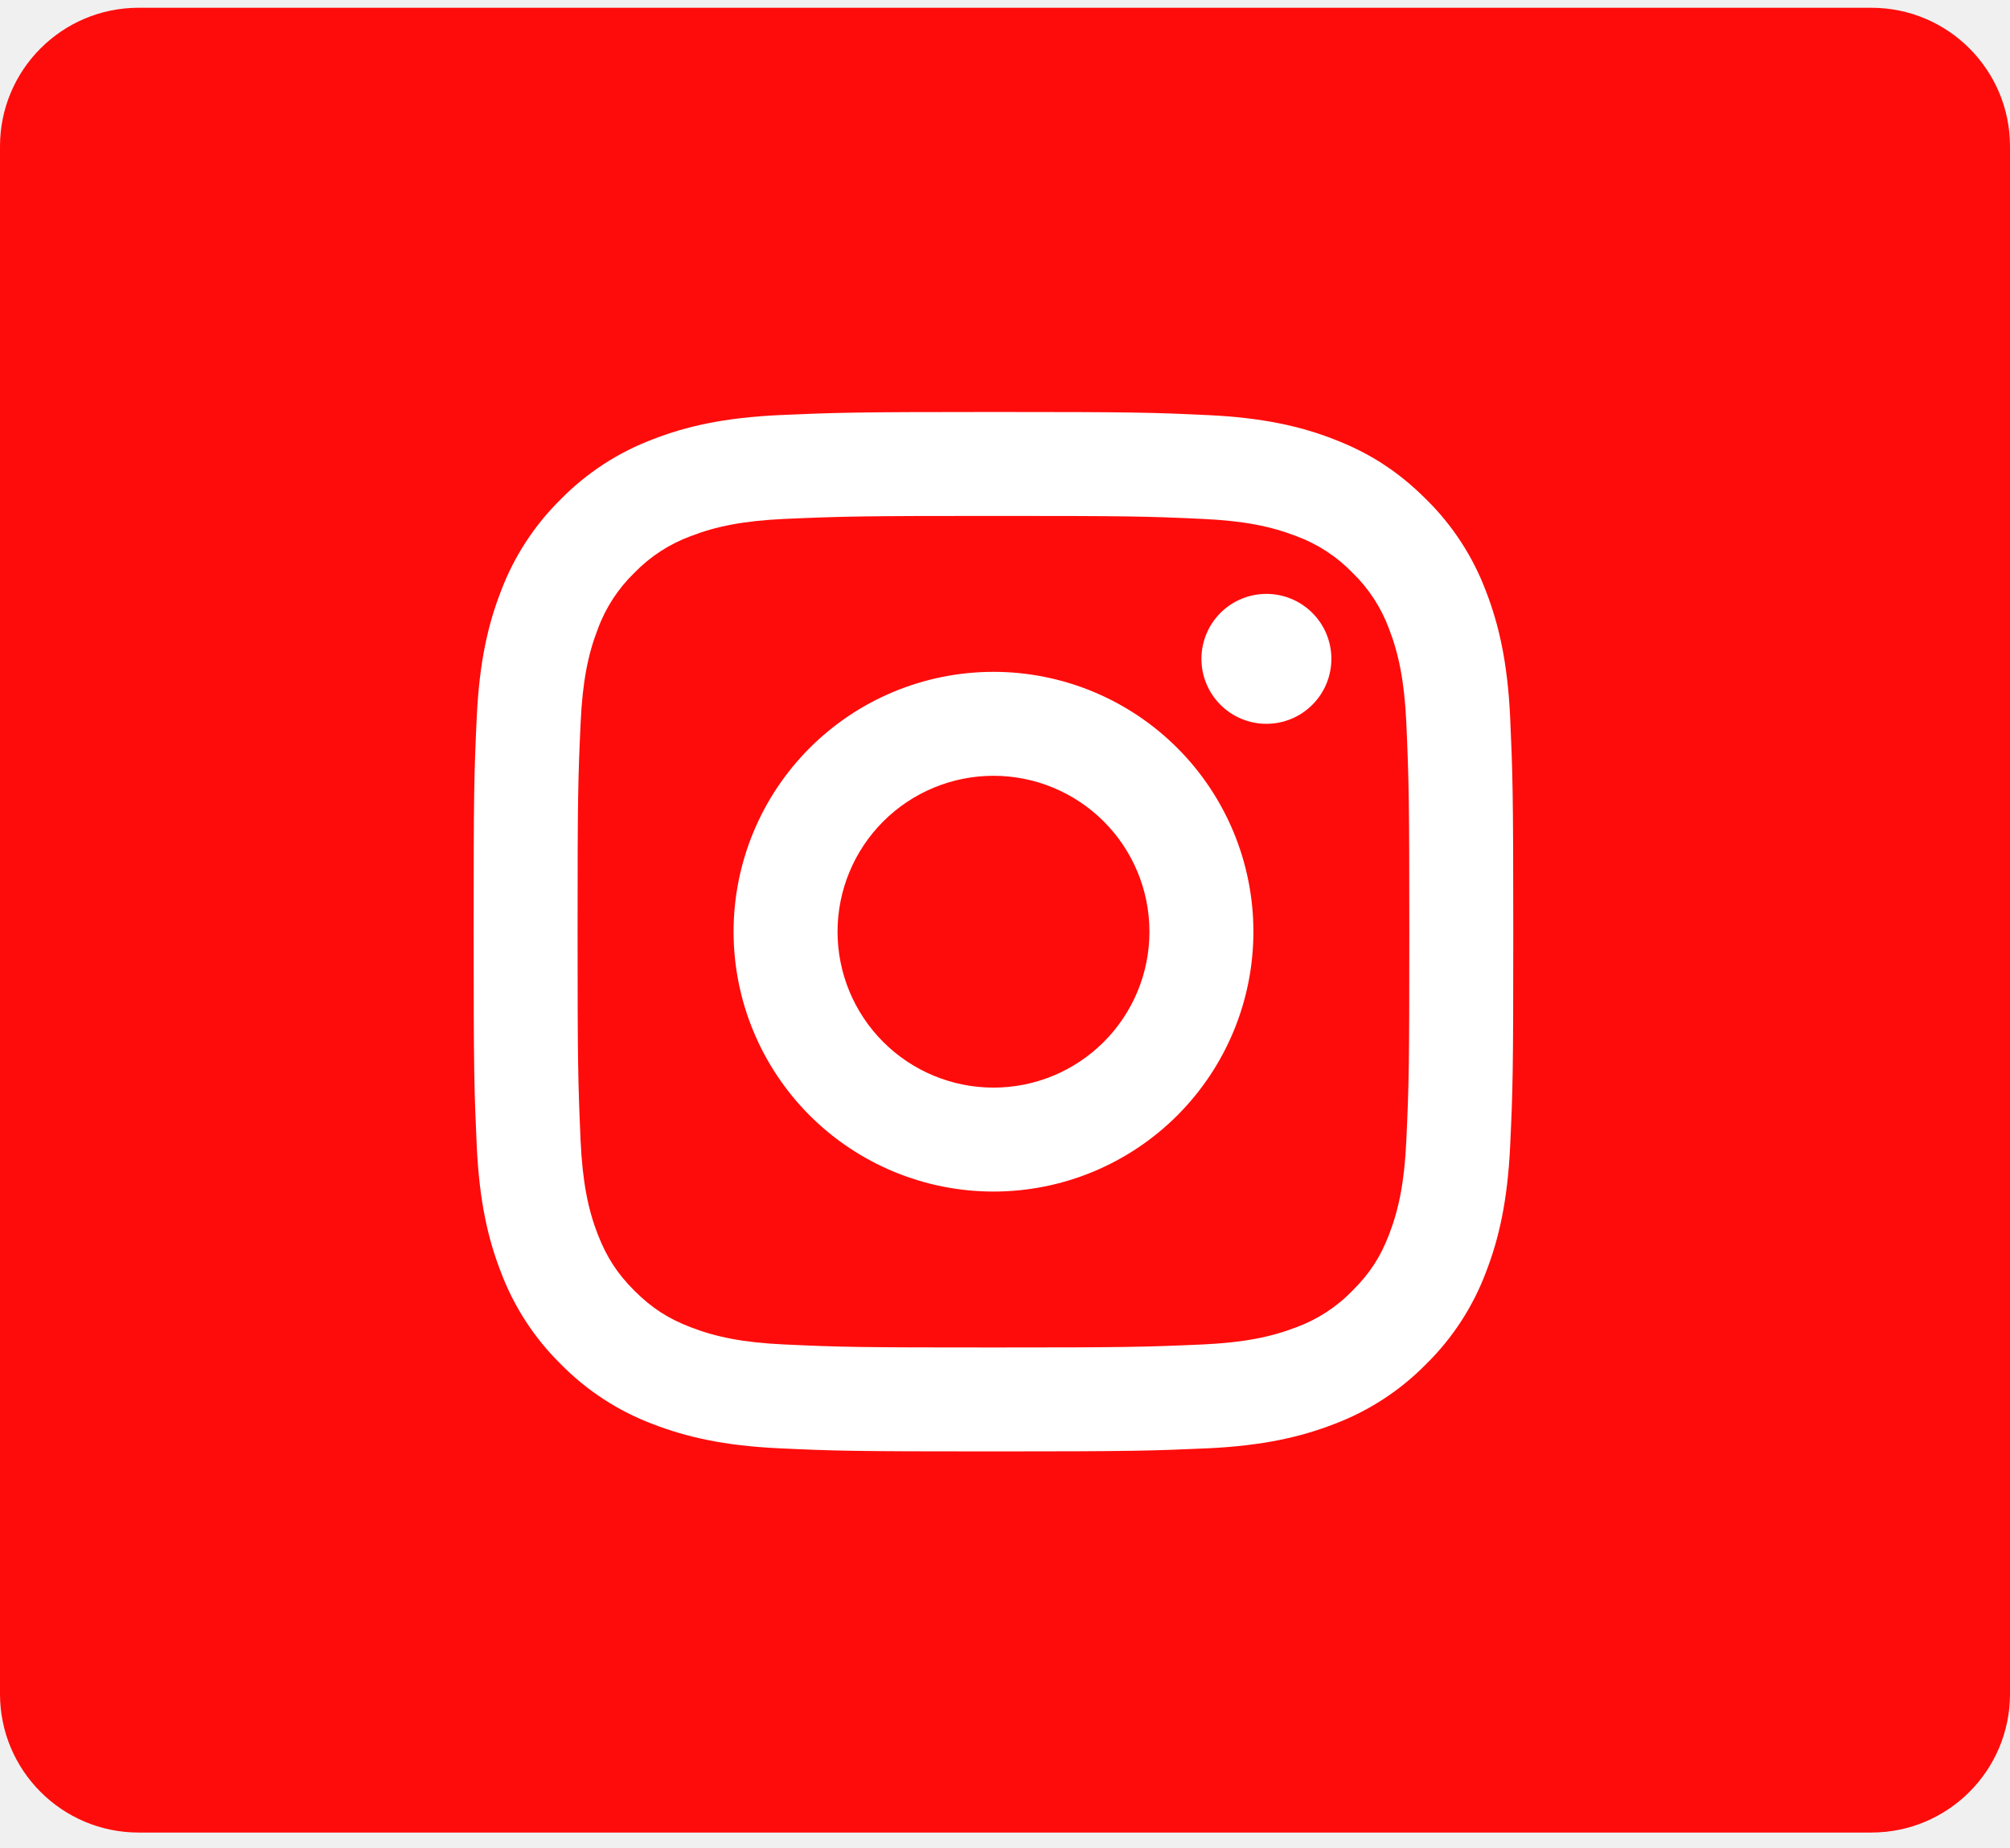
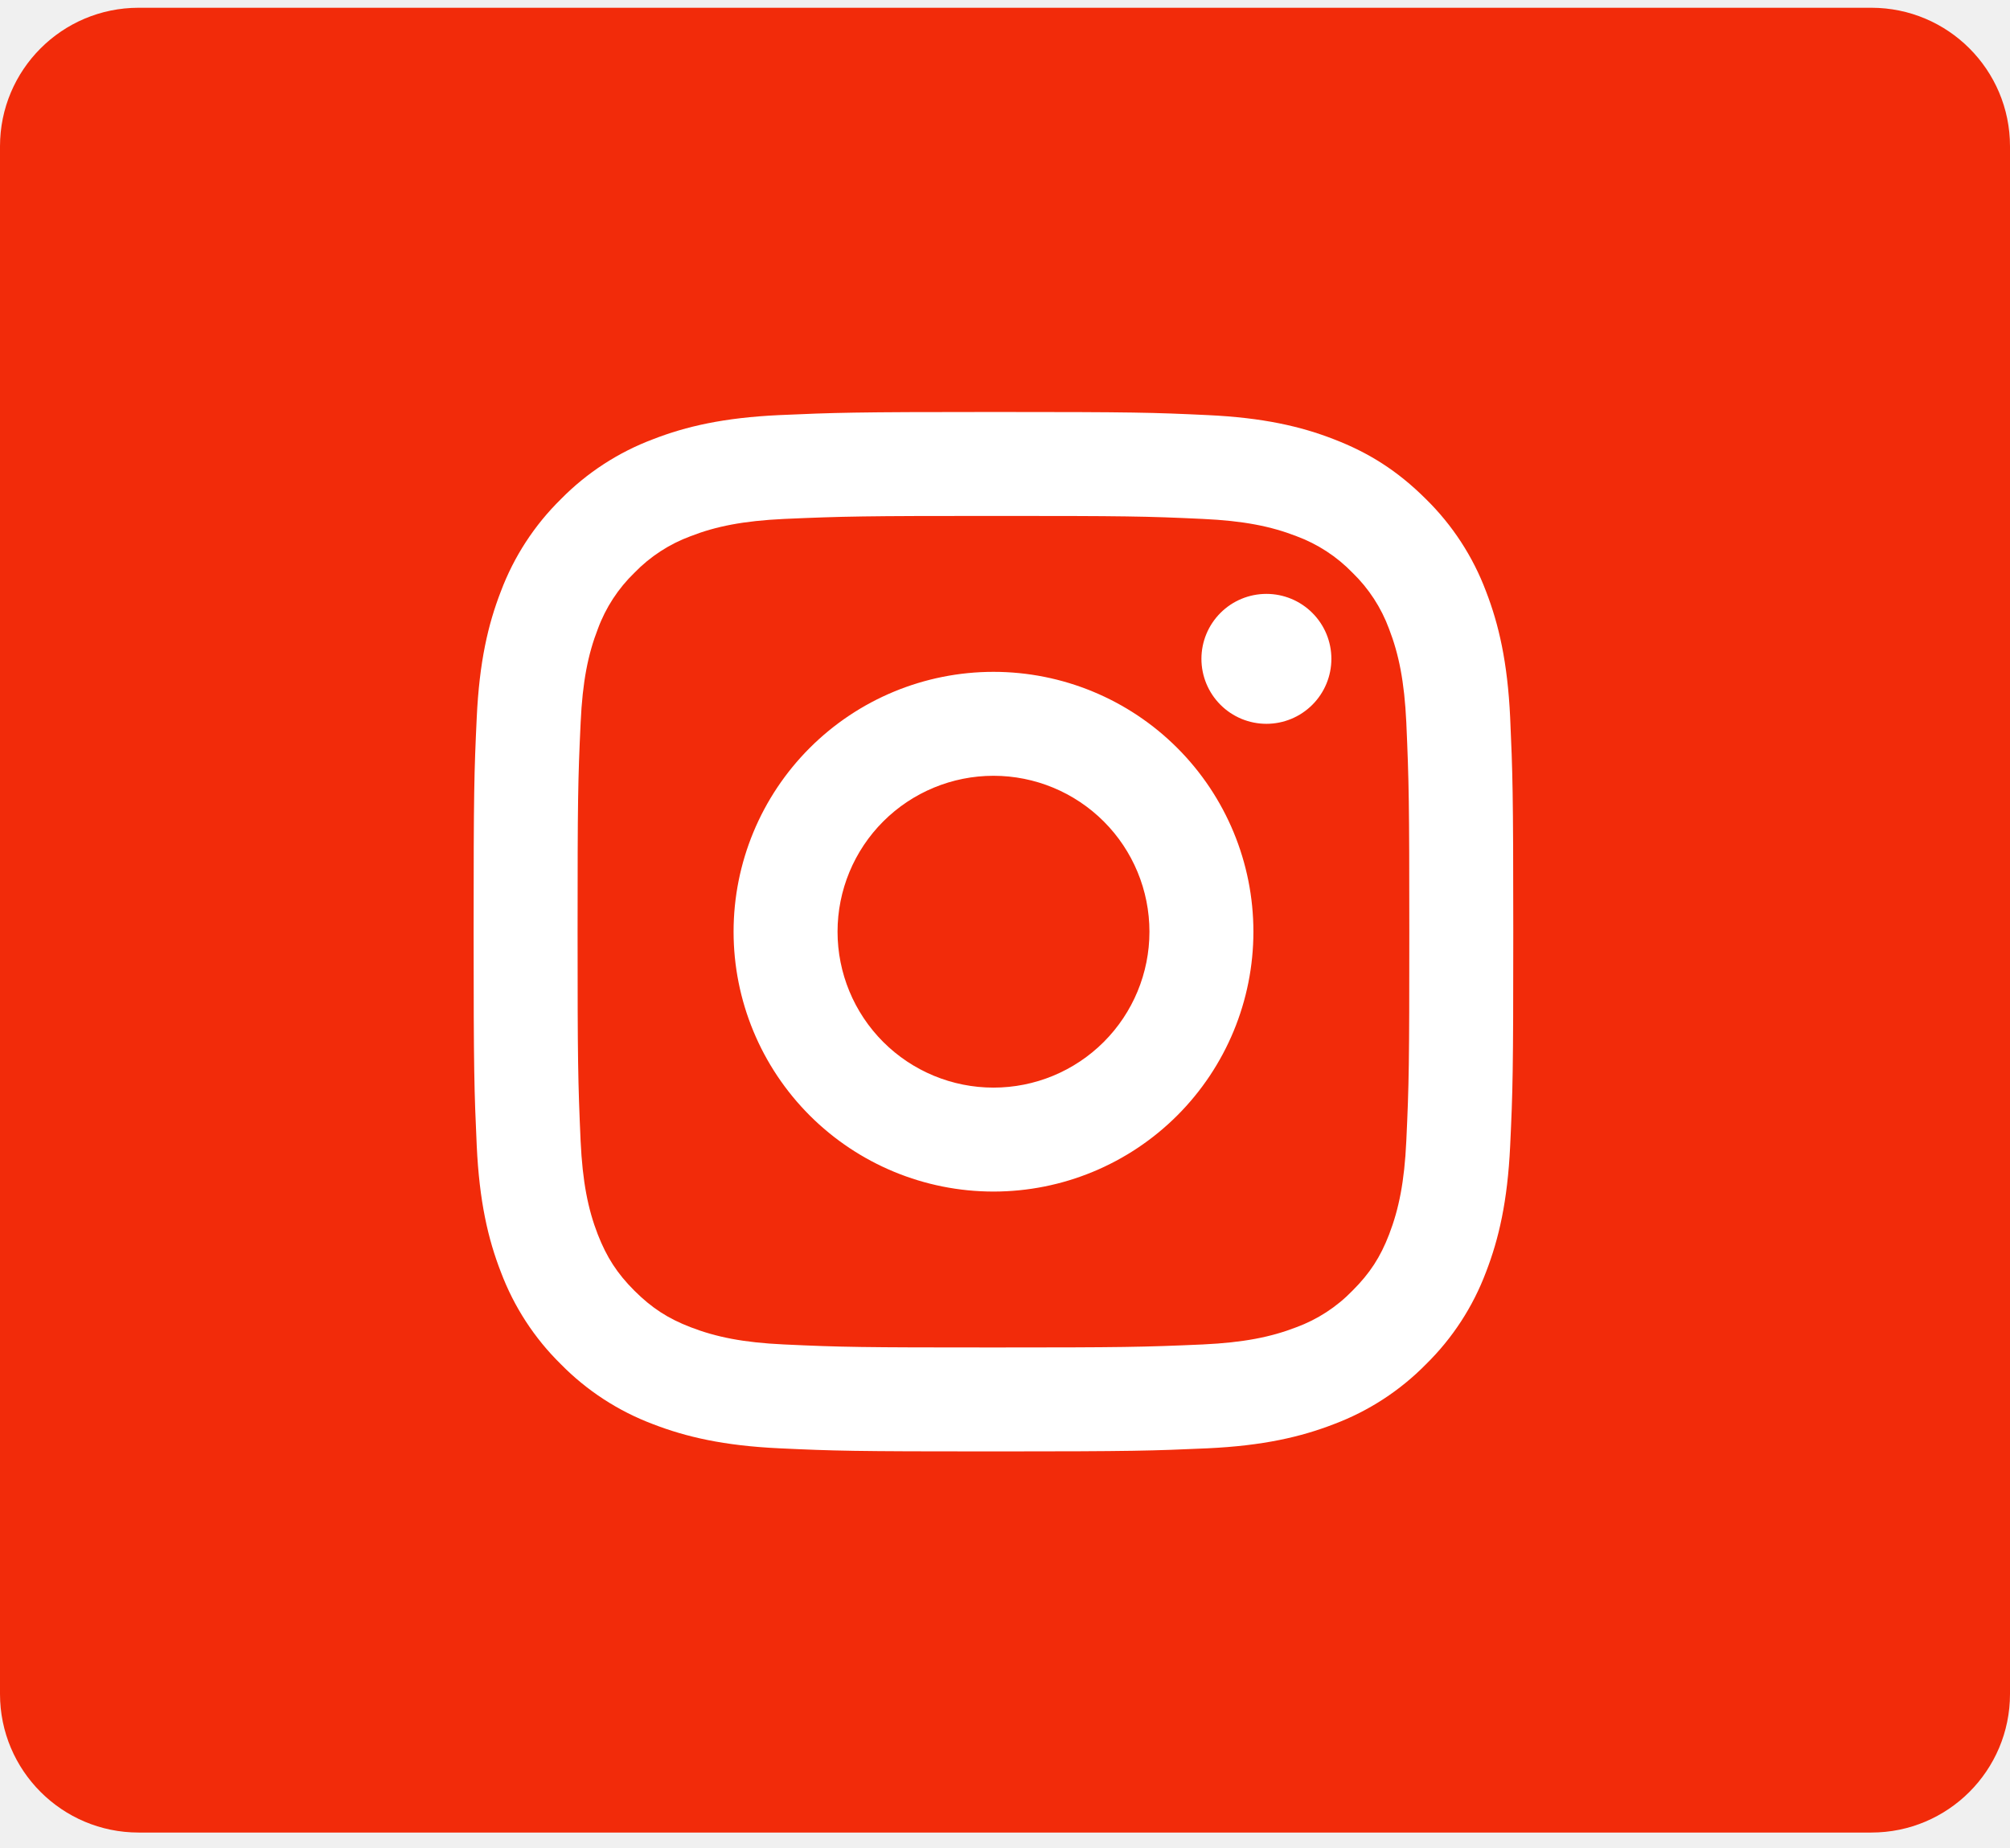
<svg xmlns="http://www.w3.org/2000/svg" width="87" height="80" viewBox="0 0 87 80" fill="none">
-   <rect y="0.336" width="87" height="79" rx="6" fill="#FE0C0B" />
+   <rect y="0.336" width="87" height="79" rx="6" fill="#f22b0a" />
  <path d="M43.002 33.586C41.212 33.586 39.495 34.297 38.229 35.563C36.963 36.829 36.252 38.546 36.252 40.336C36.252 42.126 36.963 43.843 38.229 45.109C39.495 46.375 41.212 47.086 43.002 47.086C44.792 47.086 46.509 46.375 47.775 45.109C49.041 43.843 49.752 42.126 49.752 40.336C49.752 38.546 49.041 36.829 47.775 35.563C46.509 34.297 44.792 33.586 43.002 33.586ZM43.002 29.086C45.986 29.086 48.847 30.271 50.957 32.381C53.067 34.491 54.252 37.352 54.252 40.336C54.252 43.32 53.067 46.181 50.957 48.291C48.847 50.401 45.986 51.586 43.002 51.586C40.019 51.586 37.157 50.401 35.047 48.291C32.938 46.181 31.752 43.32 31.752 40.336C31.752 37.352 32.938 34.491 35.047 32.381C37.157 30.271 40.019 29.086 43.002 29.086ZM57.627 28.523C57.627 29.269 57.331 29.985 56.803 30.512C56.276 31.04 55.561 31.336 54.815 31.336C54.069 31.336 53.353 31.04 52.826 30.512C52.299 29.985 52.002 29.269 52.002 28.523C52.002 27.777 52.299 27.062 52.826 26.535C53.353 26.007 54.069 25.711 54.815 25.711C55.561 25.711 56.276 26.007 56.803 26.535C57.331 27.062 57.627 27.777 57.627 28.523ZM43.002 22.336C37.436 22.336 36.527 22.352 33.937 22.466C32.173 22.55 30.989 22.786 29.892 23.213C28.973 23.552 28.143 24.092 27.462 24.795C26.758 25.476 26.216 26.307 25.878 27.225C25.45 28.328 25.214 29.509 25.133 31.271C25.016 33.755 25 34.623 25 40.336C25 45.905 25.016 46.811 25.131 49.401C25.214 51.163 25.45 52.349 25.875 53.444C26.258 54.423 26.708 55.127 27.455 55.874C28.213 56.63 28.917 57.083 29.885 57.456C30.996 57.886 32.18 58.124 33.935 58.205C36.419 58.322 37.287 58.336 43 58.336C48.569 58.336 49.475 58.32 52.065 58.205C53.825 58.122 55.008 57.886 56.108 57.461C57.027 57.122 57.857 56.582 58.538 55.879C59.297 55.123 59.749 54.419 60.123 53.449C60.55 52.342 60.788 51.158 60.87 49.399C60.986 46.917 61 46.046 61 40.336C61 34.769 60.984 33.86 60.87 31.271C60.786 29.511 60.548 28.323 60.123 27.225C59.784 26.307 59.244 25.476 58.541 24.795C57.86 24.092 57.029 23.55 56.111 23.211C55.008 22.784 53.825 22.547 52.065 22.466C49.584 22.349 48.715 22.336 43 22.336M43 17.836C49.113 17.836 49.876 17.858 52.277 17.971C54.671 18.083 56.304 18.459 57.737 19.017C59.222 19.589 60.474 20.363 61.724 21.611C62.869 22.736 63.754 24.096 64.319 25.598C64.874 27.032 65.252 28.665 65.365 31.061C65.471 33.46 65.5 34.223 65.5 40.336C65.5 46.449 65.478 47.212 65.365 49.61C65.252 52.009 64.874 53.638 64.319 55.073C63.754 56.575 62.869 57.936 61.724 59.06C60.6 60.205 59.239 61.09 57.737 61.655C56.304 62.21 54.671 62.588 52.277 62.701C49.876 62.807 49.113 62.836 43 62.836C36.887 62.836 36.124 62.813 33.723 62.701C31.329 62.588 29.698 62.21 28.262 61.655C26.761 61.09 25.4 60.205 24.276 59.06C23.131 57.936 22.246 56.575 21.681 55.073C21.123 53.64 20.747 52.007 20.635 49.61C20.527 47.212 20.5 46.449 20.5 40.336C20.5 34.223 20.523 33.46 20.635 31.061C20.747 28.663 21.123 27.034 21.681 25.598C22.246 24.096 23.131 22.736 24.276 21.611C25.4 20.467 26.761 19.581 28.262 19.017C29.696 18.459 31.327 18.083 33.723 17.971C36.126 17.865 36.889 17.836 43.002 17.836" fill="white" />
</svg>
